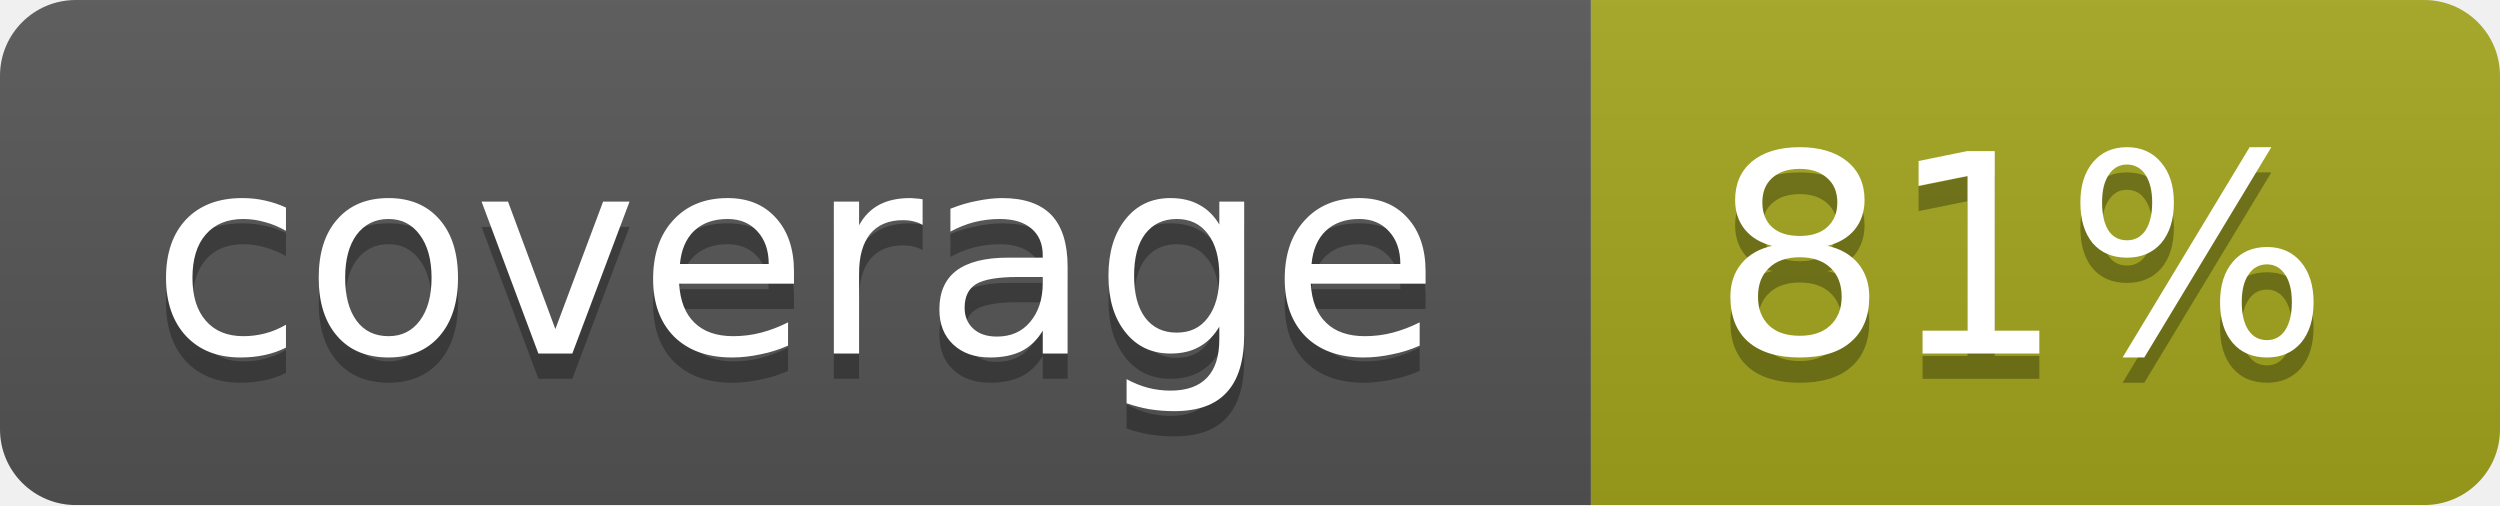
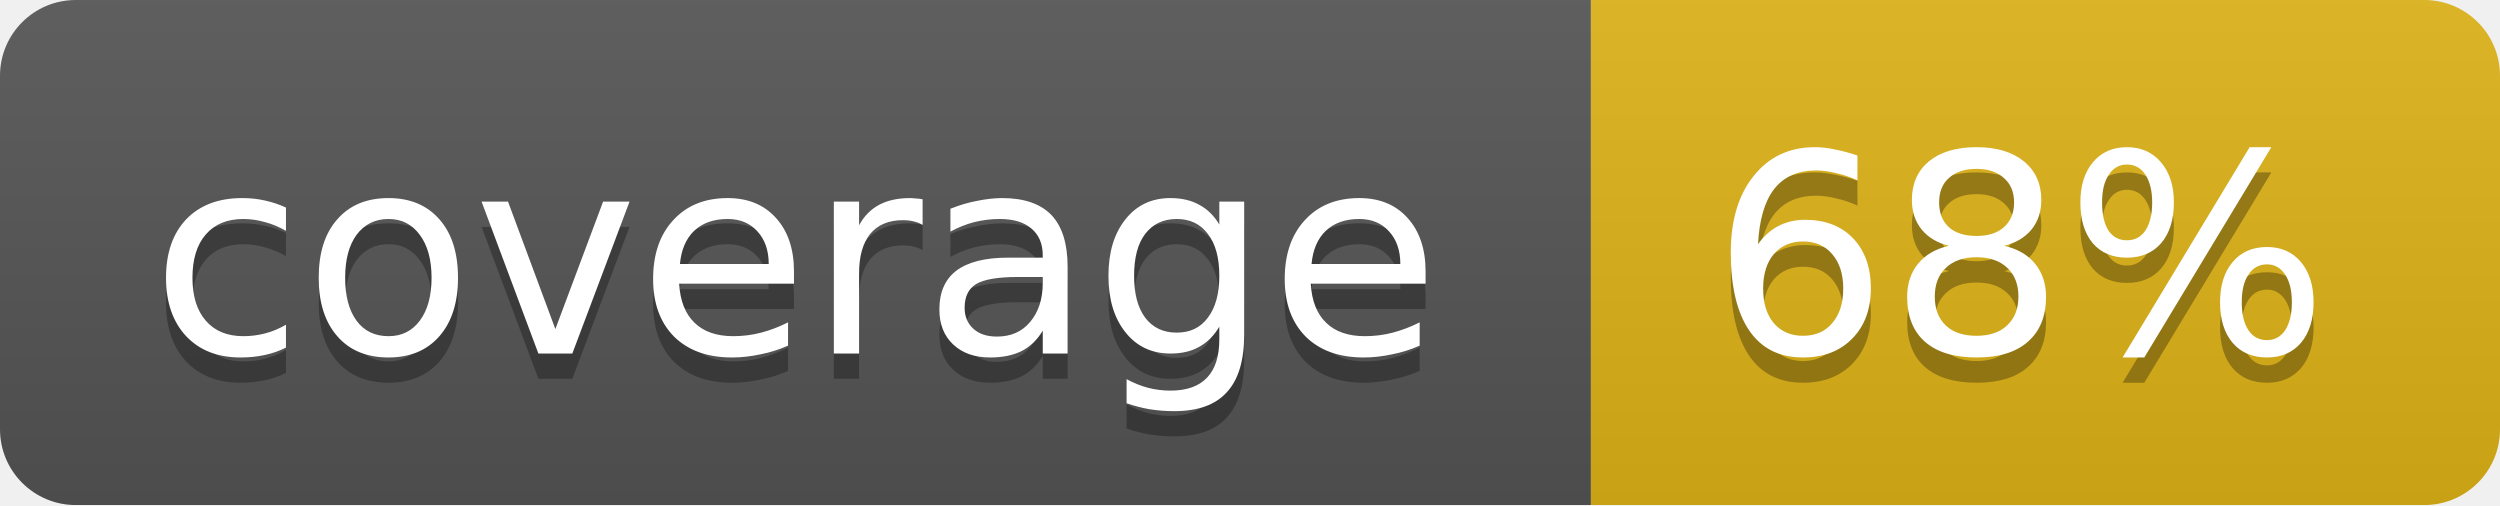
<svg xmlns="http://www.w3.org/2000/svg" width="99" height="20">
  <linearGradient id="b" x2="0" y2="100%">
    <stop offset="0" stop-color="#bbb" stop-opacity=".1" />
    <stop offset="1" stop-opacity=".1" />
  </linearGradient>
  <mask id="a">
    <rect width="99" height="20" rx="3" fill="#fff" />
  </mask>
  <g mask="url(#a)">
    <path fill="#555" d="M0 0h63v20H0z" />
-     <path fill="#a4a61d" d="M63 0h36v20H63z" />
+     <path fill="#dfb317" d="M63 0h36v20H63z" />
    <path fill="url(#b)" d="M0 0h99v20H0z" />
  </g>
  <g fill="#fff" text-anchor="middle" font-family="DejaVu Sans,Verdana,Geneva,sans-serif" font-size="11">
    <text x="31.5" y="15" fill="#010101" fill-opacity=".3">coverage</text>
    <text x="31.5" y="14">coverage</text>
-     <text x="80" y="15" fill="#010101" fill-opacity=".3">81%</text>
-     <text x="80" y="14">81%</text>
+     <text x="80" y="15" fill="#010101" fill-opacity=".3">68%</text>
+     <text x="80" y="14">68%</text>
  </g>
</svg>
